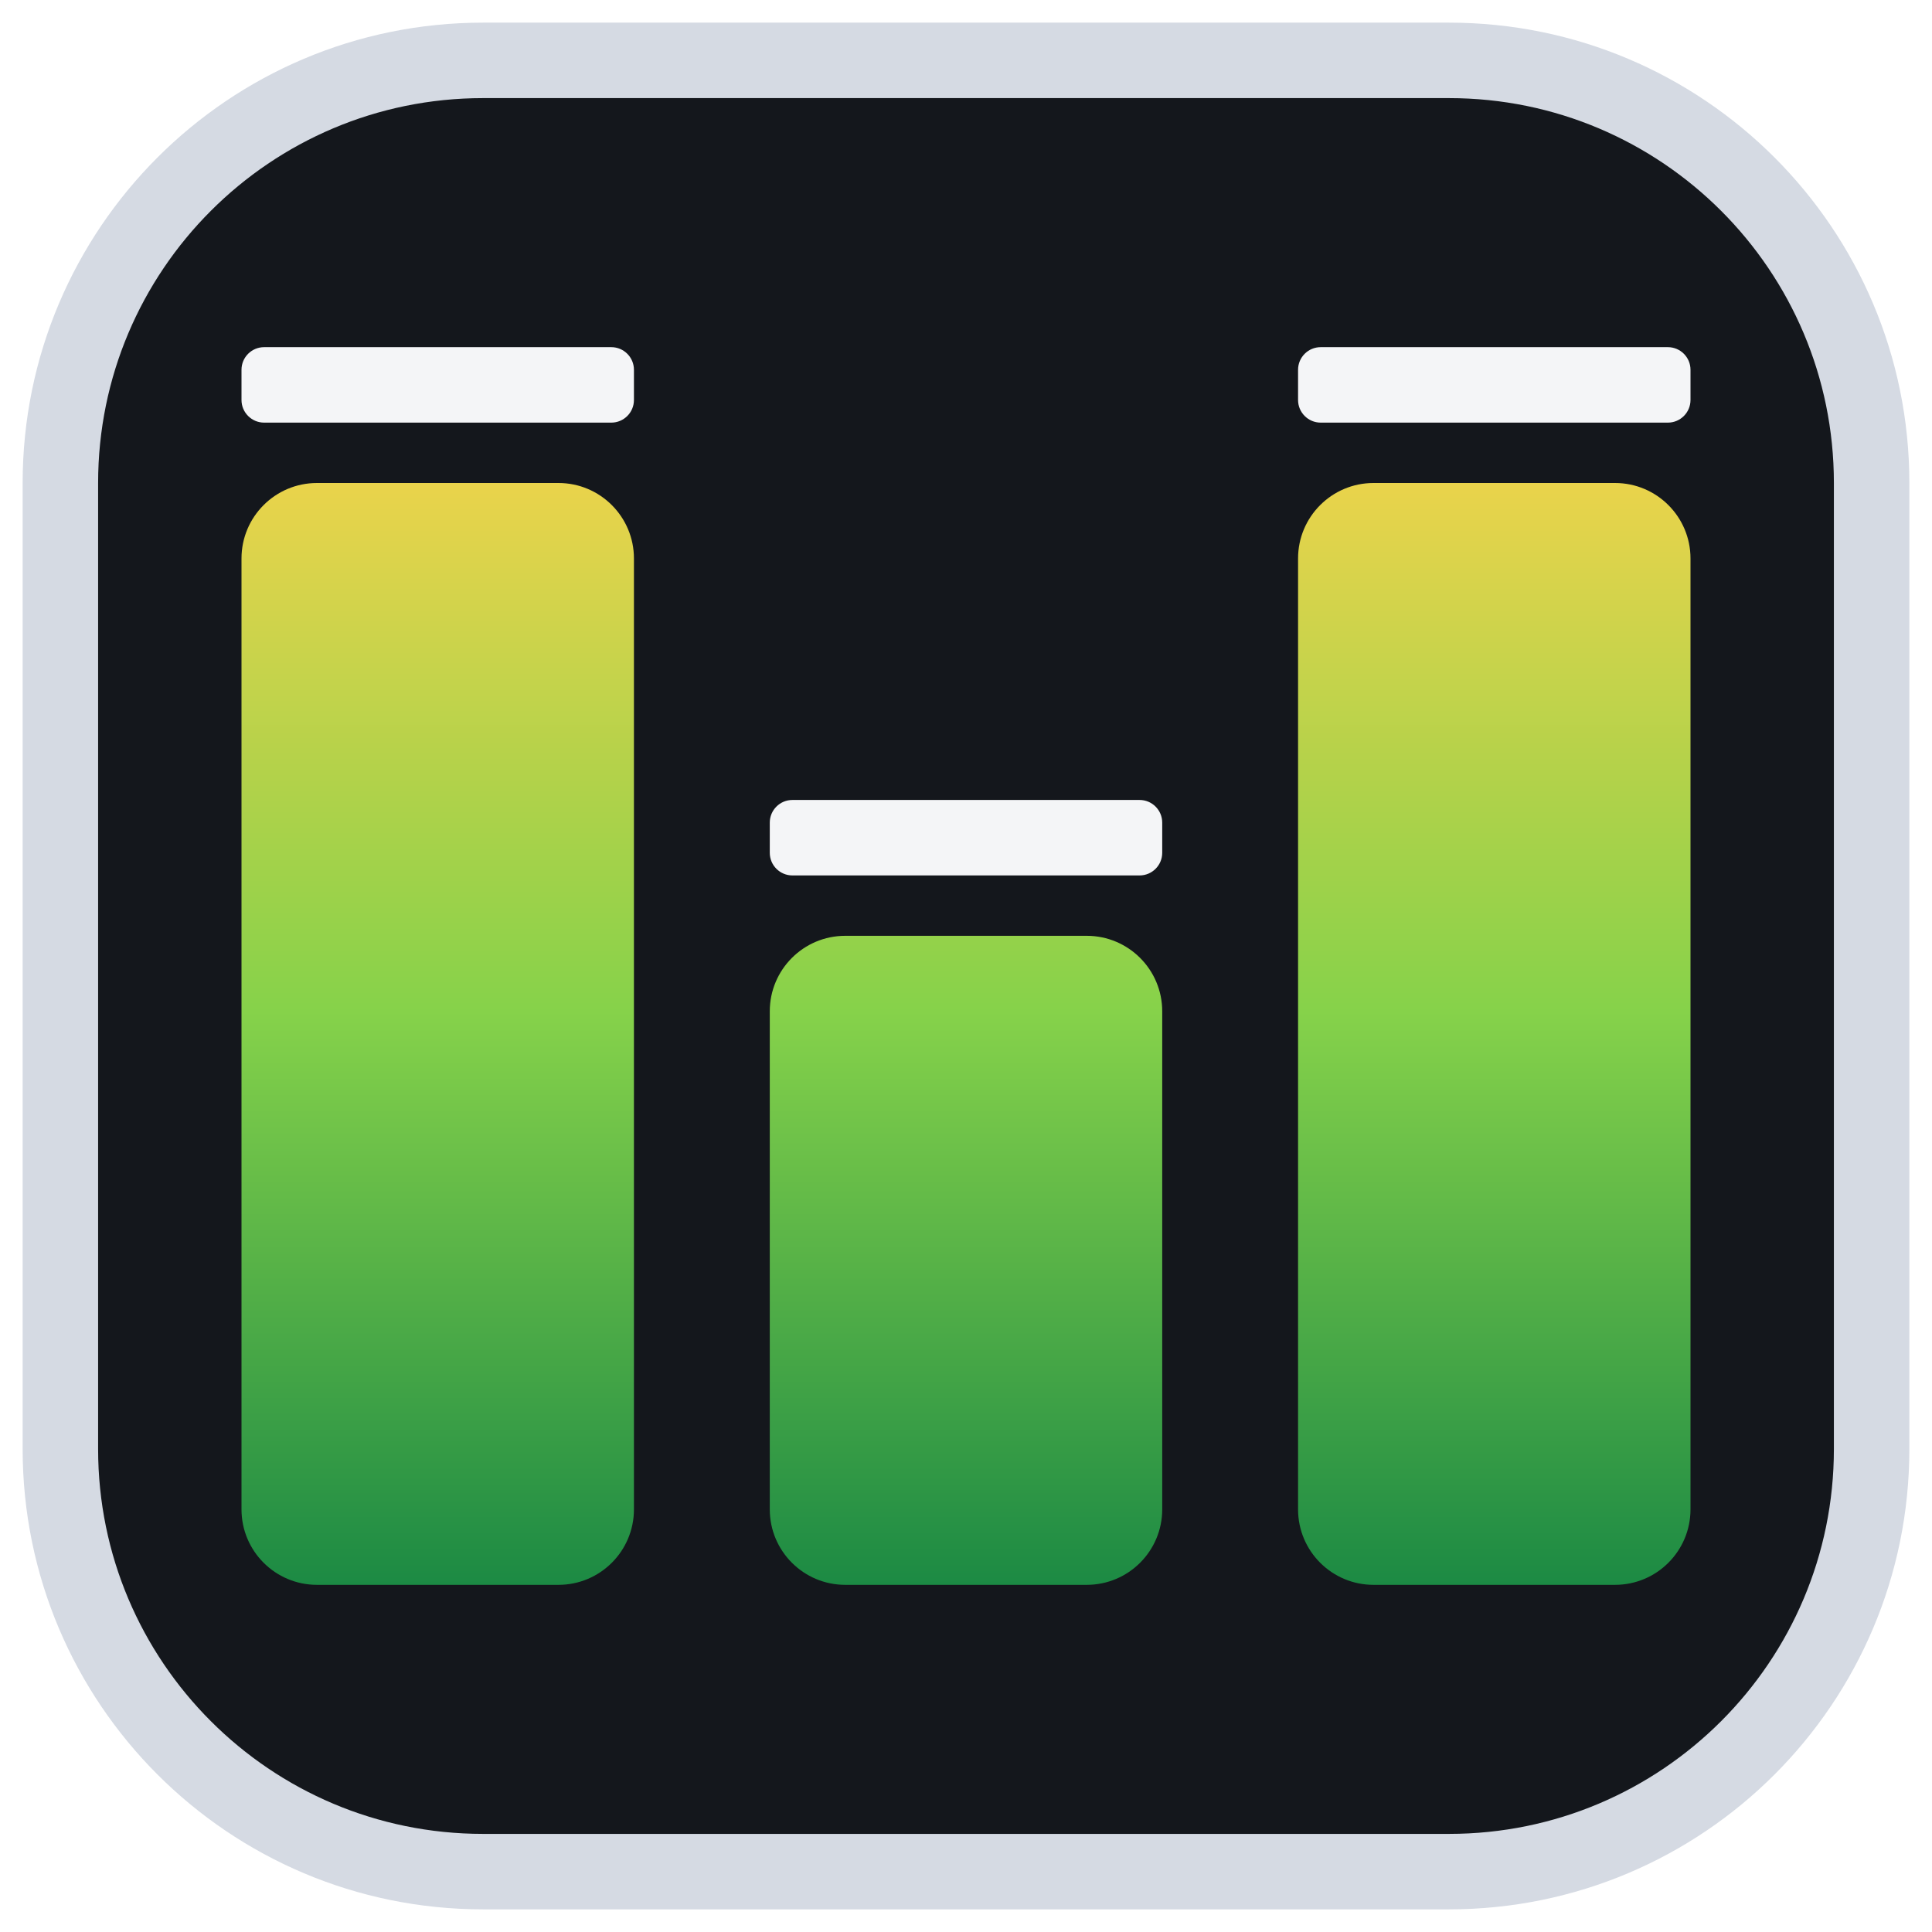
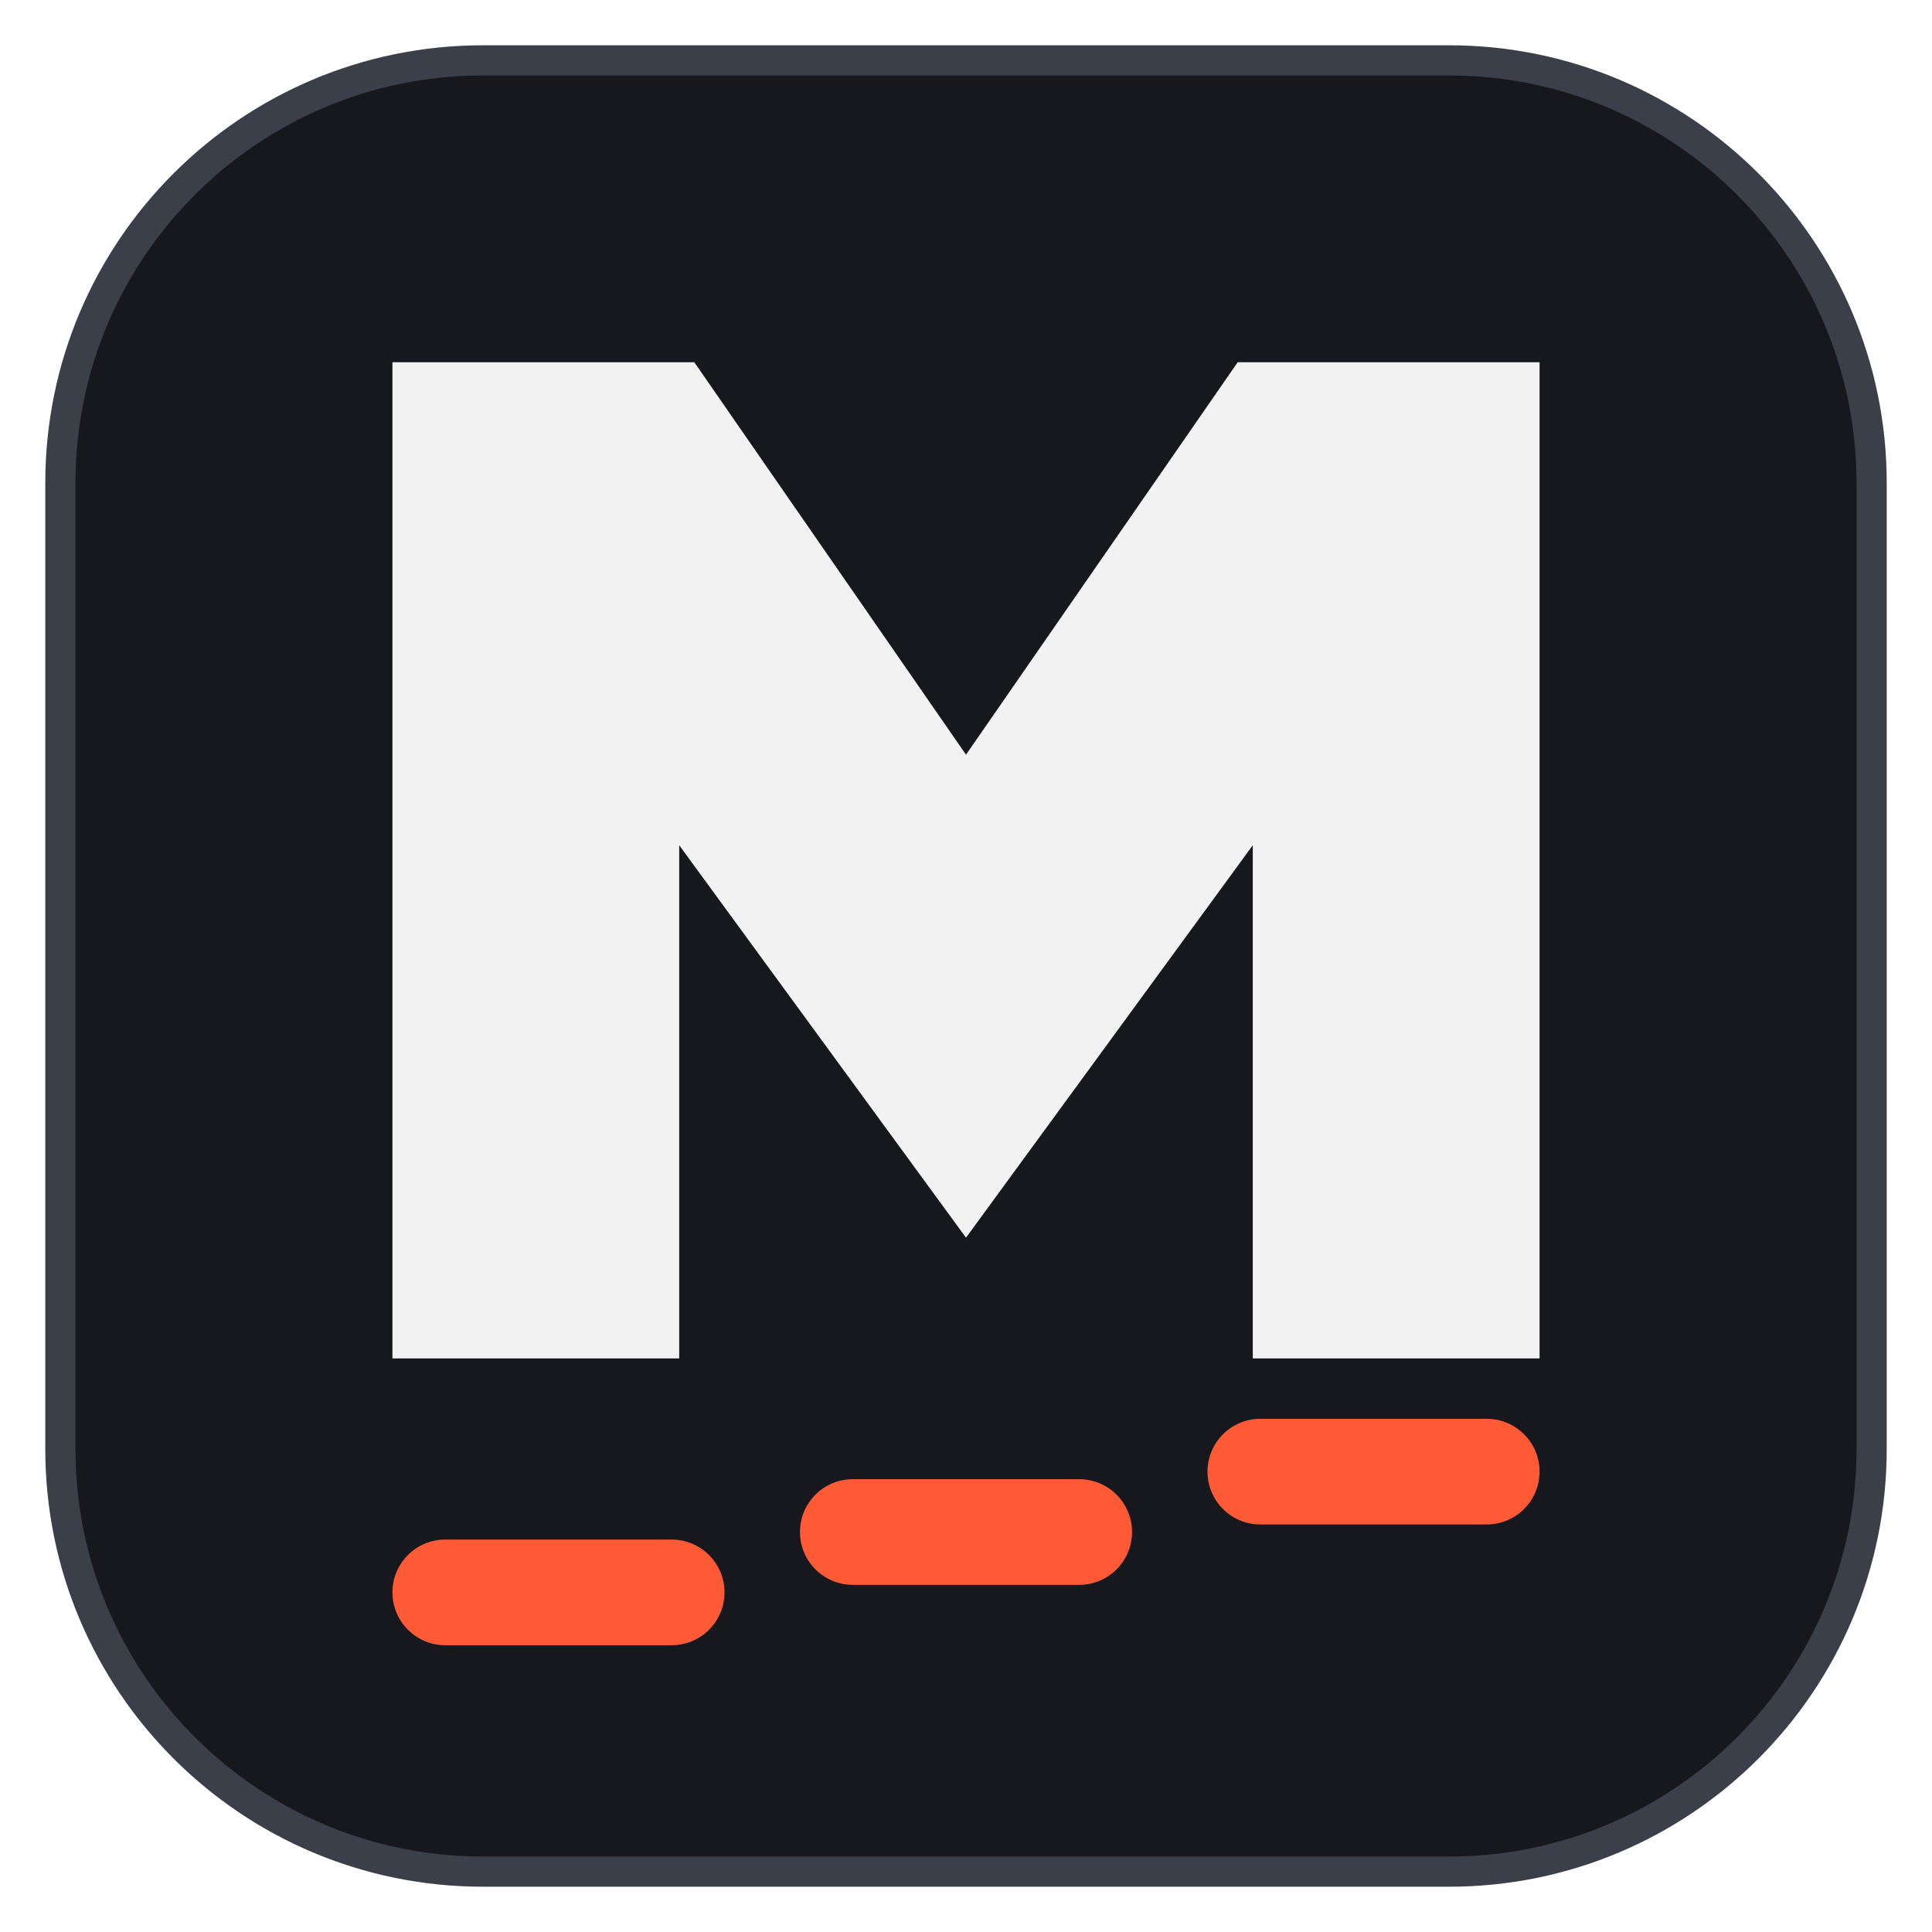
- <svg xmlns="http://www.w3.org/2000/svg" viewBox="0 0 256 256" width="256" height="256" role="img" aria-label="Mus-Eq">
-   <defs>
-     <linearGradient id="led" gradientUnits="userSpaceOnUse" x1="0" y1="210" x2="0" y2="58">
-       <stop offset="0" stop-color="#1c8a44" />
-       <stop offset="0.5" stop-color="#86d24a" />
-       <stop offset="1" stop-color="#f2d34b" />
-     </linearGradient>
-   </defs>
-   <rect x="8" y="8" width="240" height="240" rx="56" fill="#14171c" stroke="#d5dae3" stroke-width="10" />
-   <g fill="url(#led)">
-     <rect x="32" y="64" width="52" height="146" rx="10" />
-     <rect x="102" y="124" width="52" height="86" rx="10" />
-     <rect x="172" y="64" width="52" height="146" rx="10" />
-   </g>
-   <g fill="#f4f5f7">
-     <rect x="32" y="46" width="52" height="10" rx="3" />
-     <rect x="102" y="106" width="52" height="10" rx="3" />
-     <rect x="172" y="46" width="52" height="10" rx="3" />
+ <svg xmlns="http://www.w3.org/2000/svg" version="1.1" width="256" height="256" viewBox="0 0 256 256">
+   <rect x="8" y="8" width="240" height="240" rx="56" fill="#16181d" />
+   <rect x="8" y="8" width="240" height="240" rx="56" fill="none" stroke="#3a3f4a" stroke-width="4" />
+   <path d="M52 180V48h40l36 52 36-52h40v132h-38v-68l-38 52-38-52v68z" fill="#f2f2f2" />
+   <g fill="#ff5a36">
+     <rect x="52" y="204" width="44" height="14" rx="7" />
+     <rect x="106" y="196" width="44" height="14" rx="7" />
+     <rect x="160" y="188" width="44" height="14" rx="7" />
  </g>
</svg>
